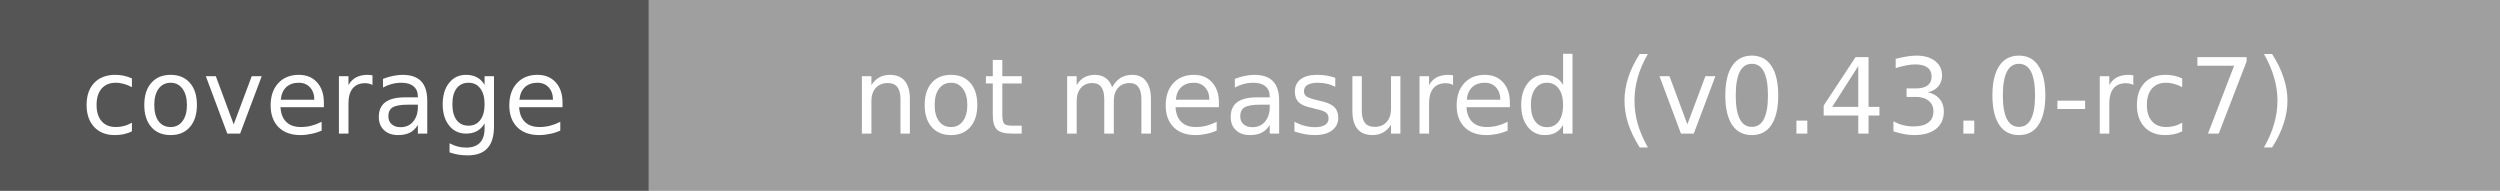
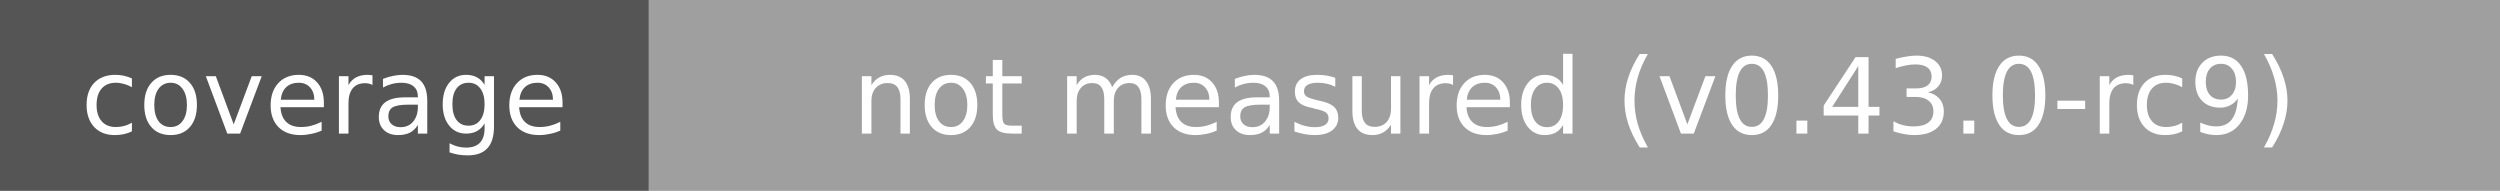
- <svg xmlns="http://www.w3.org/2000/svg" width="262" height="20" role="img" aria-label="coverage: not measured (v0.43.0-rc7)">
+ <svg xmlns="http://www.w3.org/2000/svg" width="262" height="20" role="img" aria-label="coverage: not measured (v0.43.0-rc9)">
  <rect width="68" height="20" fill="#555" />
  <rect x="68" width="194" height="20" fill="#9f9f9f" />
  <g font-family="DejaVu Sans,Verdana,Geneva,sans-serif" font-size="11" fill="#fff" text-anchor="middle">
    <text x="34" y="14">coverage</text>
-     <text x="165" y="14">not measured (v0.43.0-rc7)</text>
+     <text x="165" y="14">not measured (v0.43.0-rc9)</text>
  </g>
</svg>
